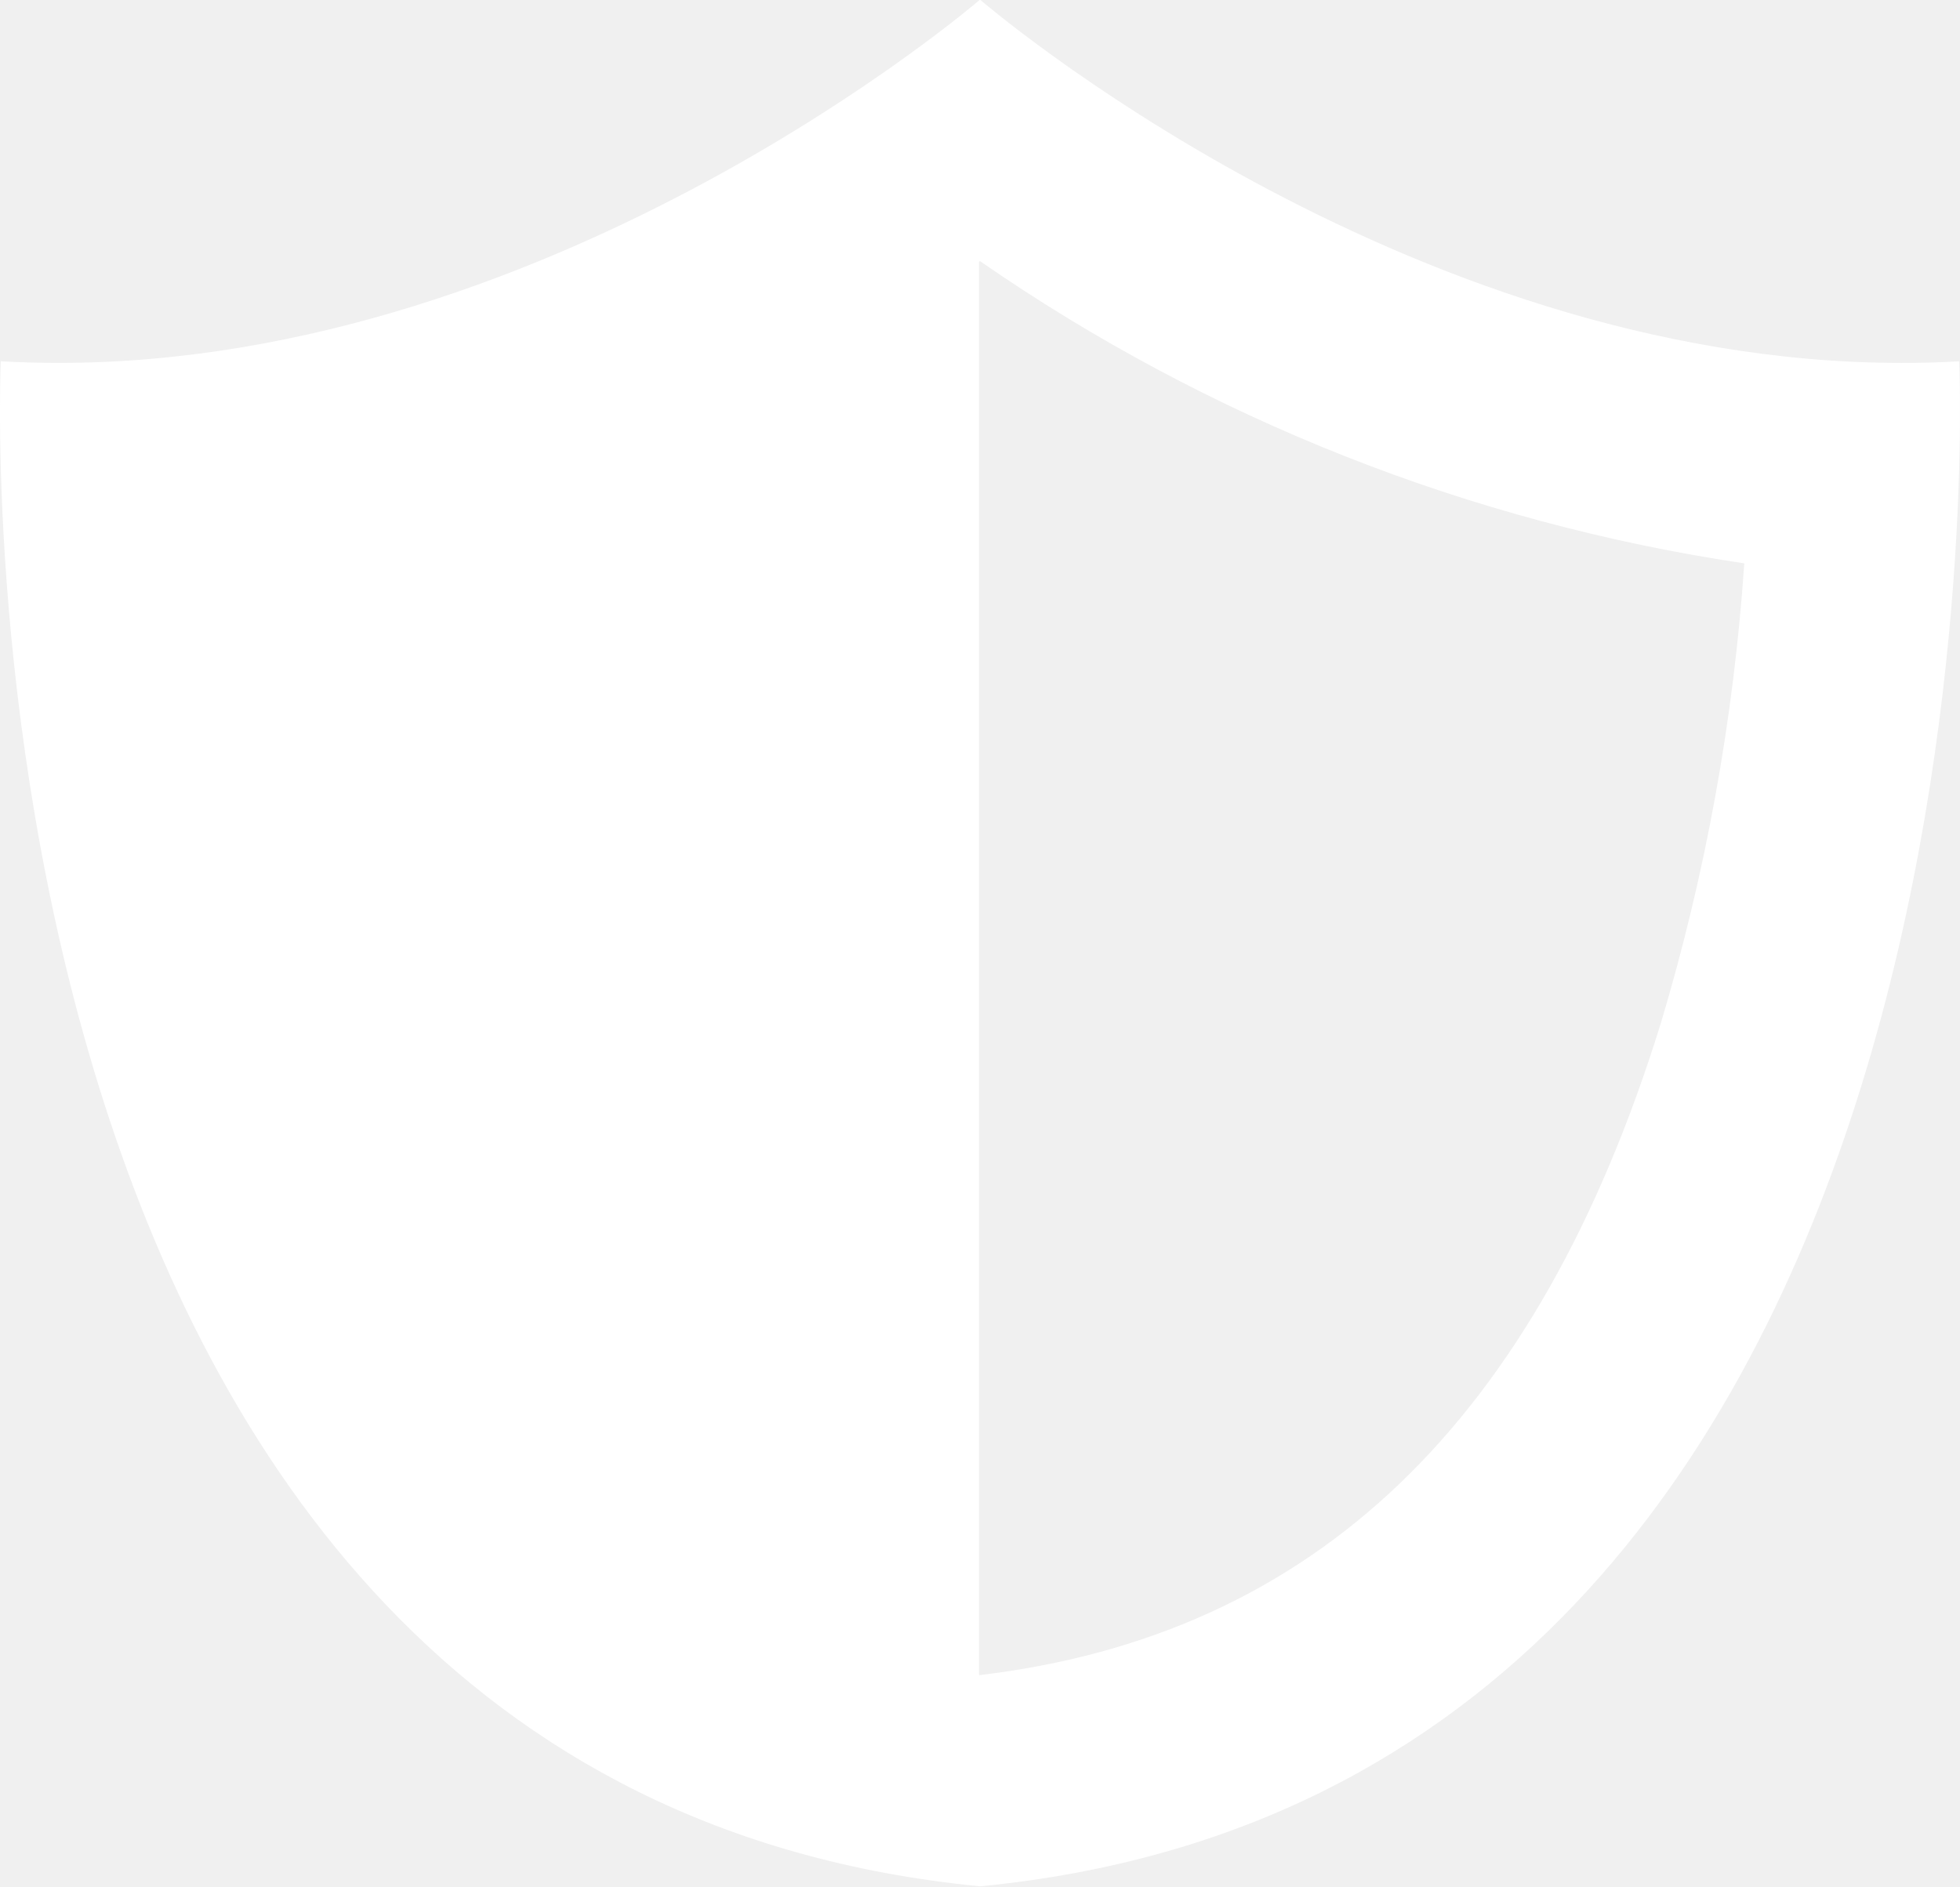
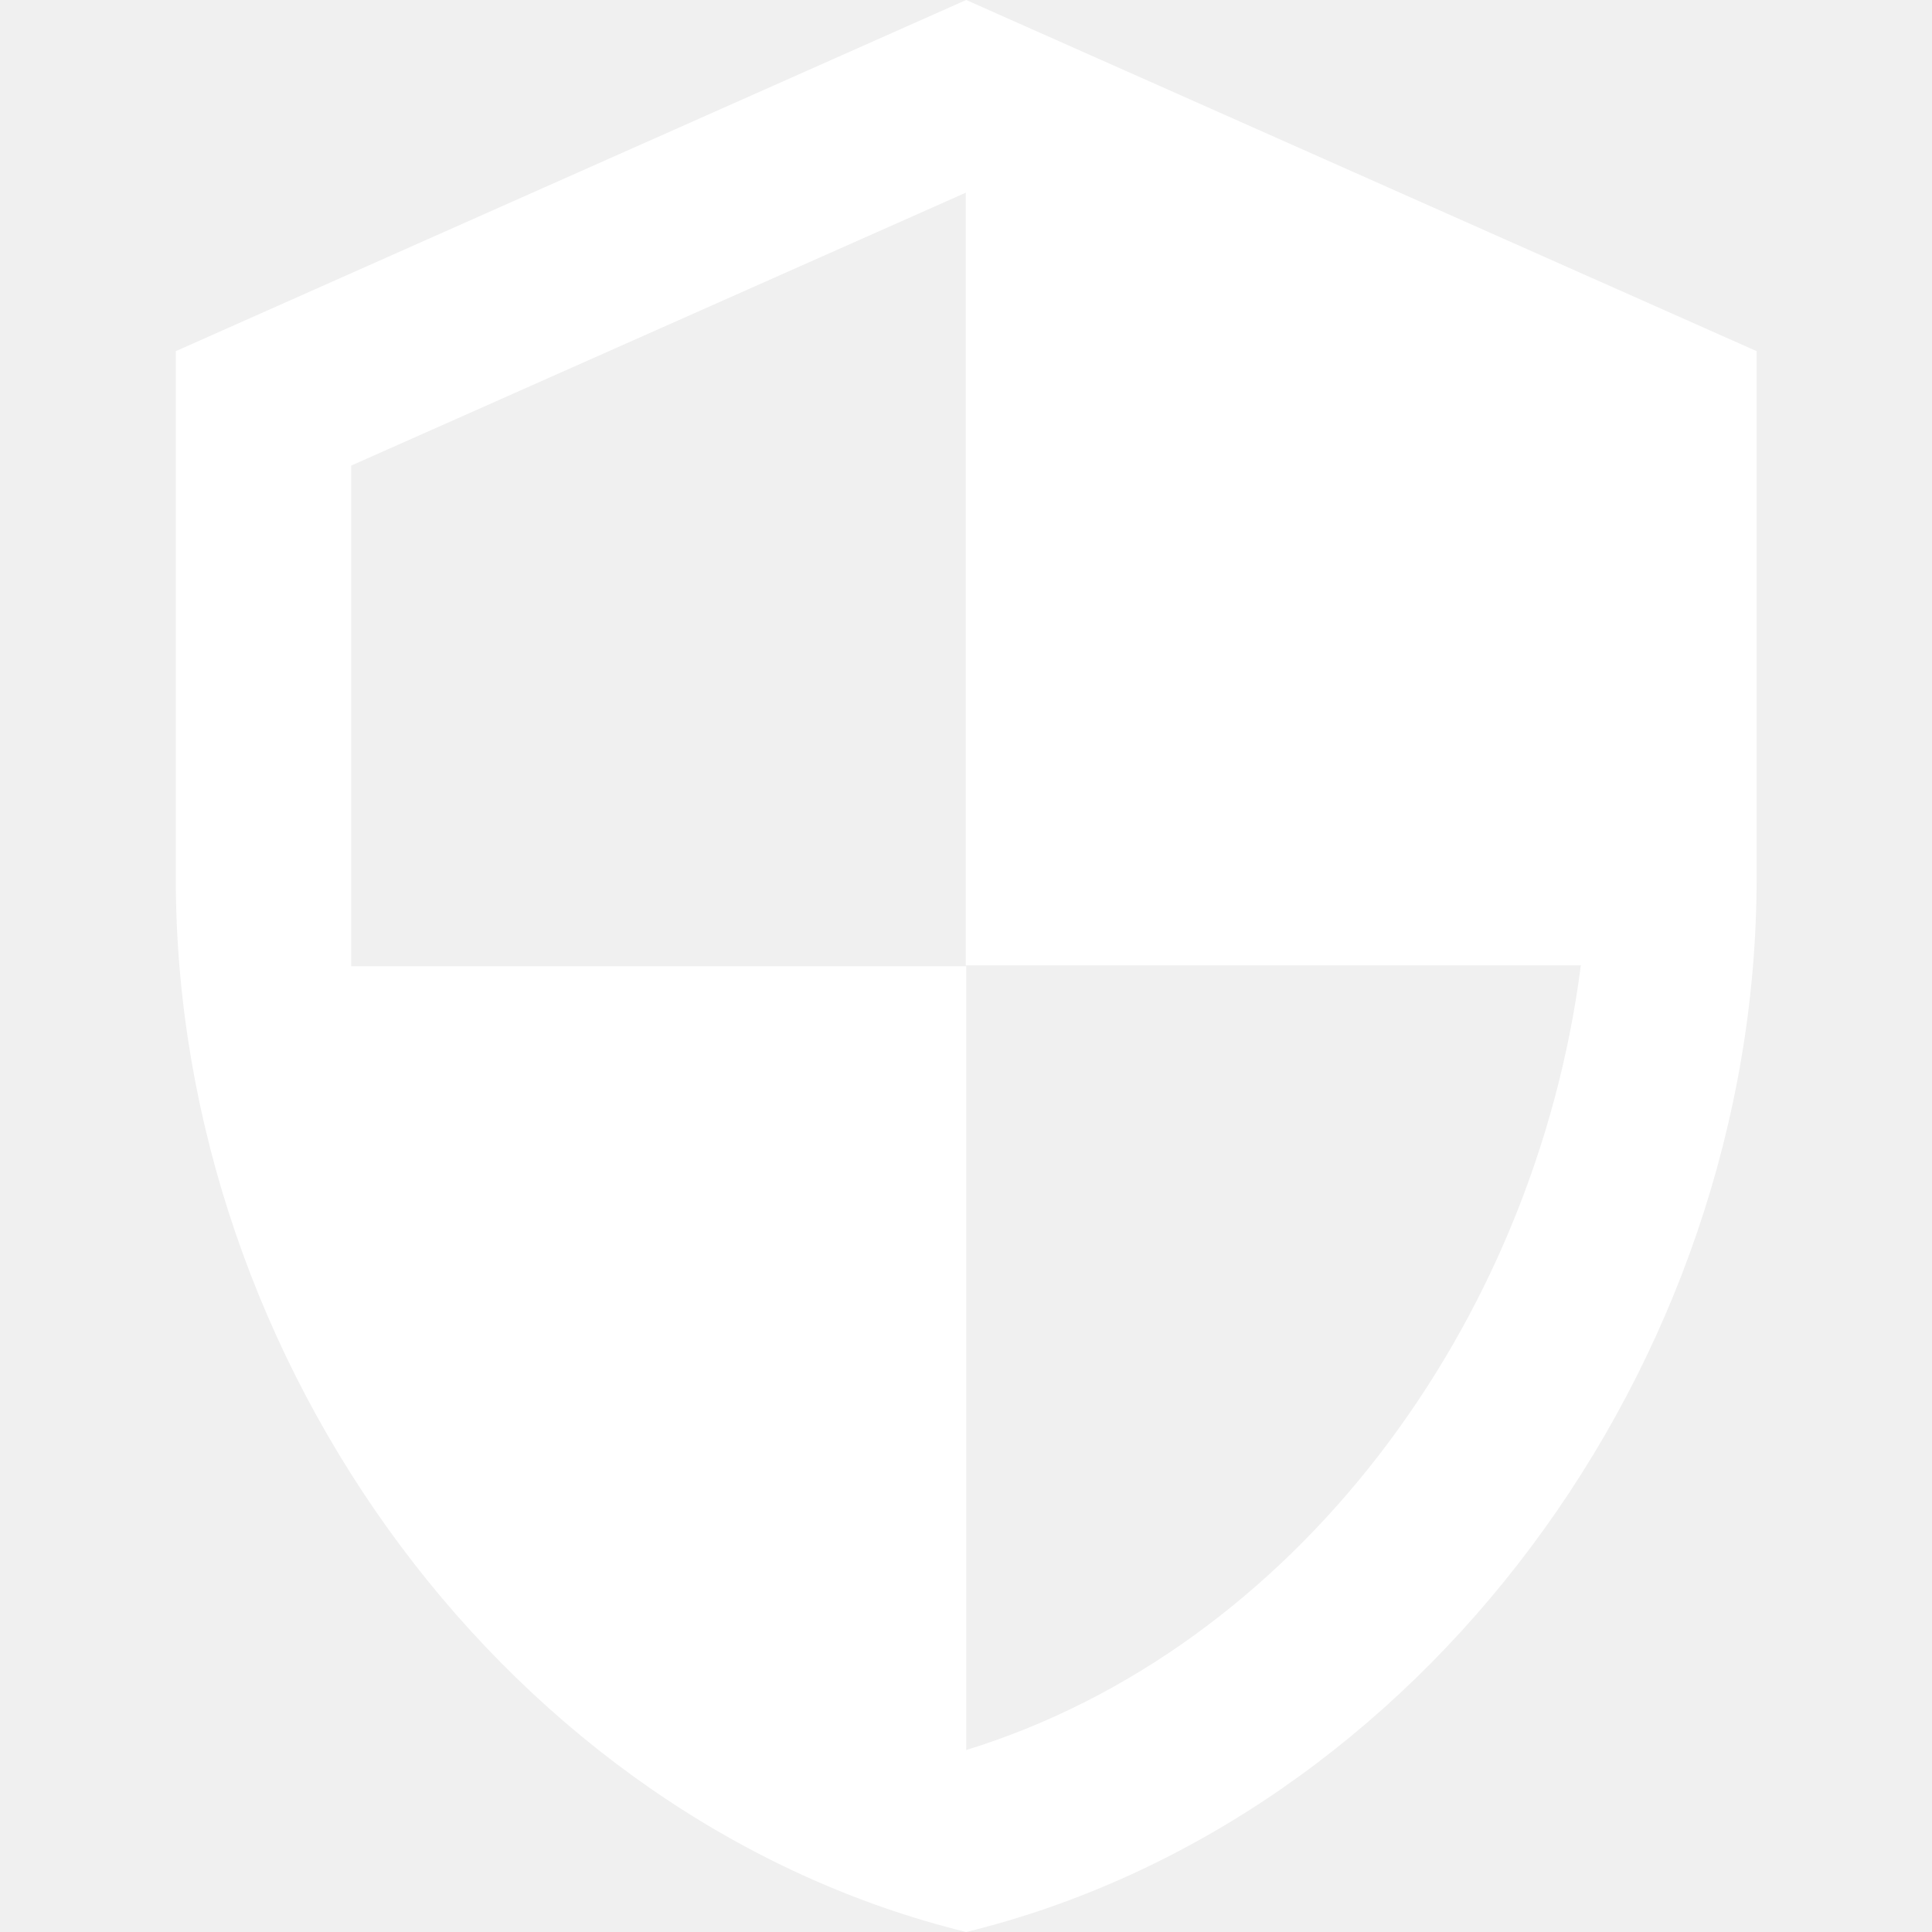
- <svg xmlns="http://www.w3.org/2000/svg" version="1.1" id="Layer_1" x="0px" y="0px" viewBox="0 0 22.224 21.389" style="enable-background:new 0 0 22.224 21.389;" xml:space="preserve">
+ <svg xmlns="http://www.w3.org/2000/svg" version="1.1" id="Capa_1" x="0px" y="0px" viewBox="0 0 469.3 469.3" style="enable-background:new 0 0 469.3 469.3;" xml:space="preserve">
  <style type="text/css">
	.st0{fill:#FFFFFF;}
</style>
-   <path id="Path_102" class="st0" d="M22.215,4.097c-0.221,0.013-0.44,0.019-0.658,0.018C15.887,4.115,11.117,0,11.117,0h-0.01  c0,0-4.771,4.115-10.44,4.115c-0.218,0-0.437-0.006-0.658-0.018c0,0-0.742,16.137,11.1,17.292h0.01  C22.957,20.234,22.215,4.097,22.215,4.097z M18.831,11.605c-1.4,4.517-3.925,6.937-7.719,7.389h-0.011V2.968l0.011-0.007  c2.588,1.791,5.553,2.963,8.666,3.427C19.658,8.157,19.34,9.907,18.831,11.605z" />
+   <g>
+     <g>
+       <path class="st0" d="M234.7,0l-192,85.3v128c0,118.5,81.8,229,192,256c110.2-27,192-137.5,192-256v-128L234.7,0z M234.7,425.1    V234.7H85.3V113.1l149.3-66.3v187.7H384C372.7,322.3,314.1,400.6,234.7,425.1z" />
+     </g>
+   </g>
</svg>
